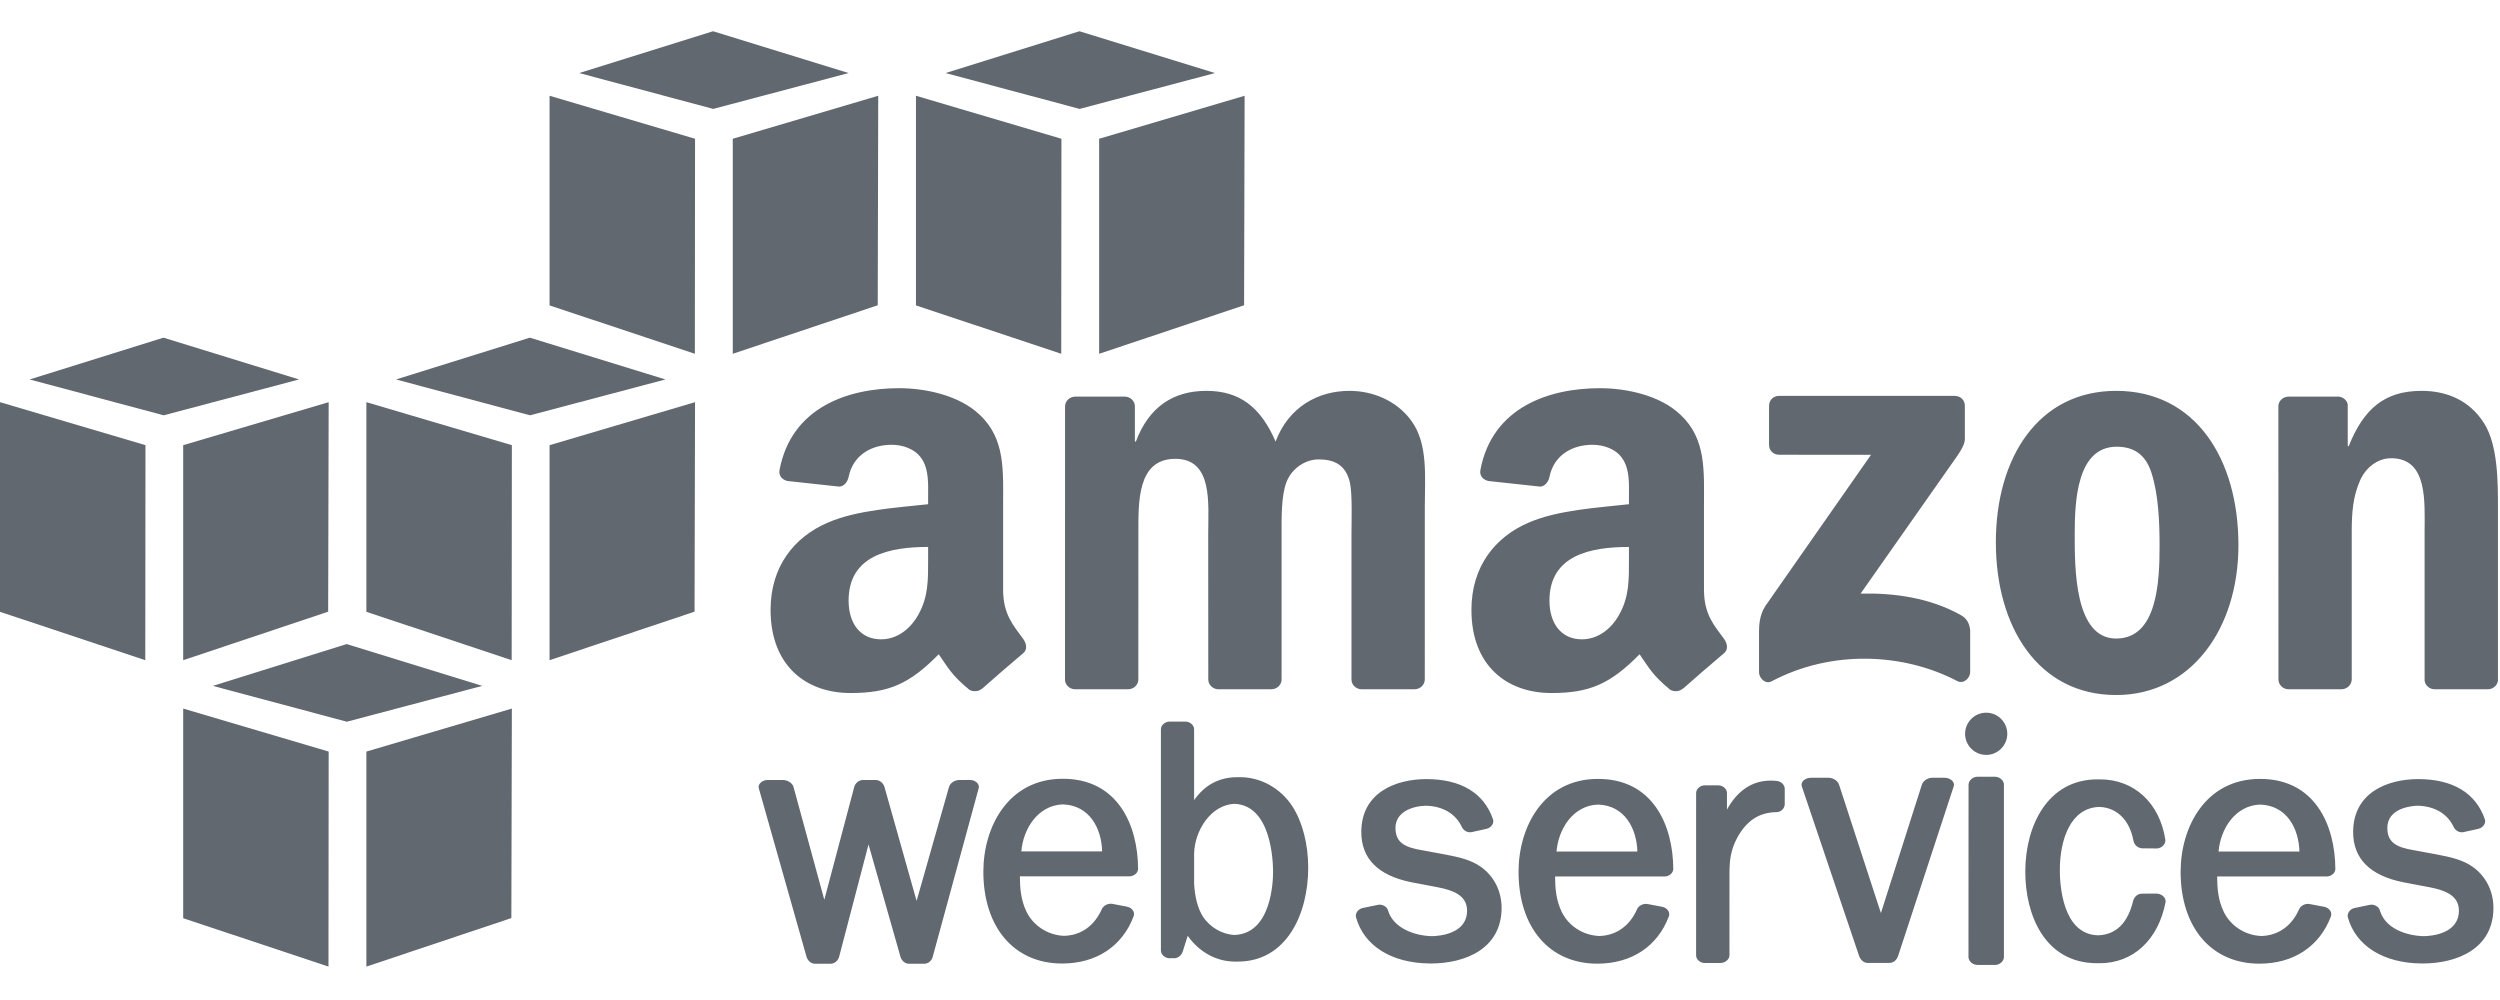
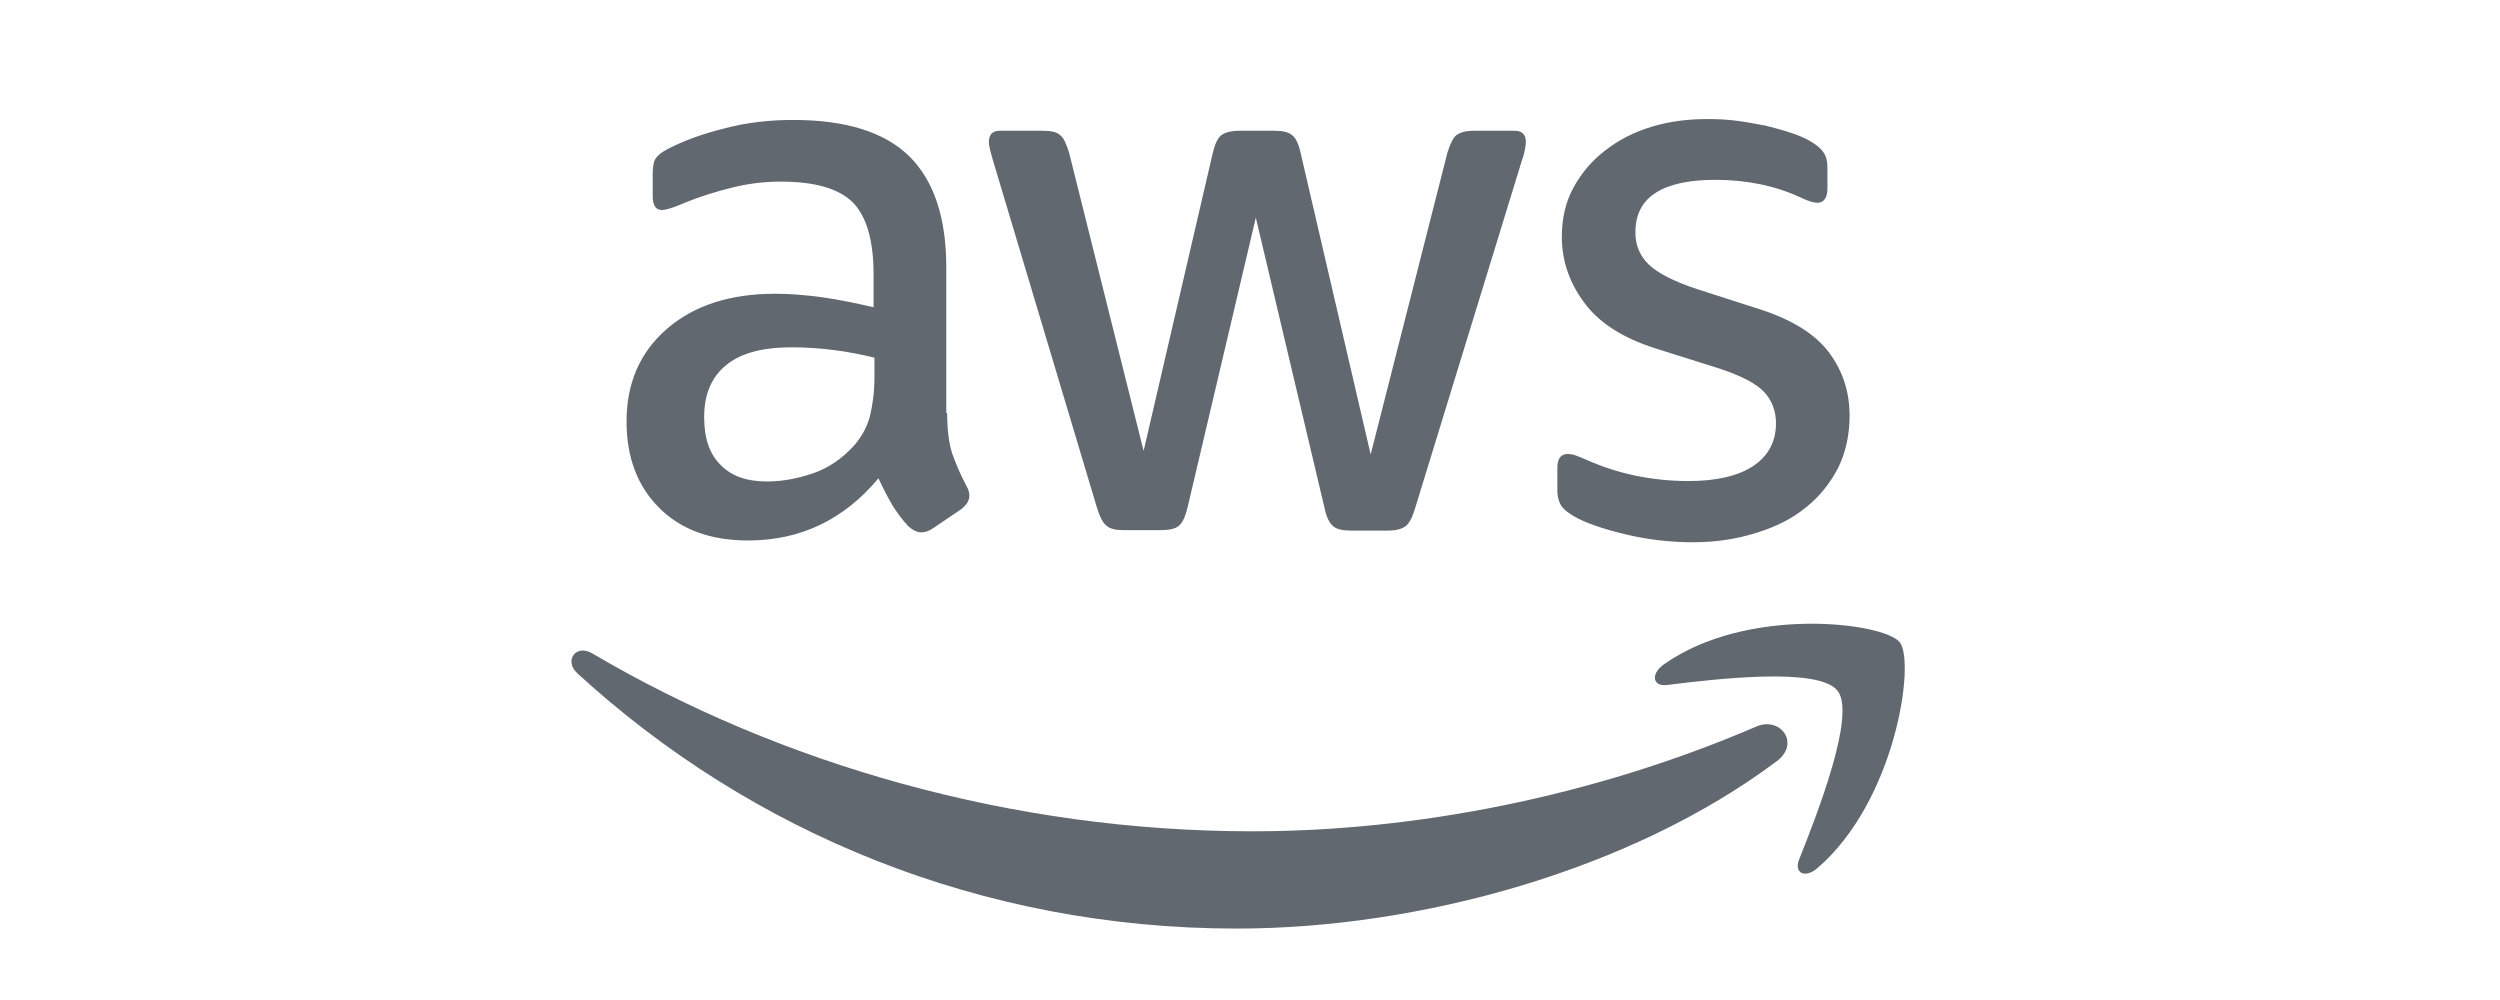
<svg xmlns="http://www.w3.org/2000/svg" width="105px" height="42px" viewBox="0 0 105 42" version="1.1">
-   <defs />
-   <g id="Symbols" stroke="none" stroke-width="1" fill="none" fill-rule="evenodd">
-     <g id="Provider/AWS/aws-42" fill="#616870">
-       <path d="M29.184,14.859 L23.082,12.827 L23.082,4.022 L29.192,5.828 L29.184,14.859 Z M30.776,5.828 L36.886,4.022 L36.865,12.821 L30.776,14.859 L30.776,5.828 Z M35.641,3.068 L29.955,4.574 L24.327,3.068 L29.947,1.312 L35.641,3.068 Z M44.572,14.859 L38.47,12.827 L38.47,4.022 L44.58,5.828 L44.572,14.859 Z M46.164,5.828 L52.274,4.022 L52.252,12.821 L46.164,14.859 L46.164,5.828 Z M51.029,3.068 L45.343,4.574 L39.714,3.068 L45.335,1.312 L51.029,3.068 Z M6.11,18.697 L6.102,27.728 L0,25.696 L0,16.891 L6.11,18.697 Z M7.694,18.697 L13.804,16.891 L13.783,25.69 L7.694,27.728 L7.694,18.697 Z M12.559,15.937 L6.873,17.443 L1.245,15.937 L6.865,14.182 L12.559,15.937 Z M21.49,27.728 L15.388,25.696 L15.388,16.891 L21.498,18.697 L21.49,27.728 Z M23.082,18.697 L29.192,16.891 L29.171,25.69 L23.082,27.728 L23.082,18.697 Z M27.947,15.937 L22.261,17.443 L16.633,15.937 L22.253,14.182 L27.947,15.937 Z M13.796,40.597 L7.694,38.565 L7.694,29.76 L13.804,31.566 L13.796,40.597 Z M15.388,31.566 L21.498,29.76 L21.477,38.559 L15.388,40.597 L15.388,31.566 Z M20.253,28.807 L14.567,30.312 L8.939,28.807 L14.559,27.051 L20.253,28.807 Z" id="Combined-Shape" />
-       <path d="M40.735,32.758 C40.871,32.758 40.998,32.816 41.066,32.91 C41.111,32.974 41.125,33.049 41.102,33.117 L39.176,40.178 C39.133,40.357 38.985,40.478 38.809,40.478 L38.177,40.478 C37.988,40.478 37.858,40.323 37.818,40.179 L36.478,35.466 L35.246,40.173 C35.203,40.352 35.05,40.478 34.877,40.478 L34.234,40.478 C34.046,40.478 33.917,40.329 33.873,40.18 L31.872,33.114 C31.851,33.051 31.864,32.978 31.91,32.913 C31.979,32.818 32.107,32.759 32.245,32.759 L32.891,32.76 C33.06,32.76 33.275,32.876 33.327,33.05 L34.621,37.792 L35.875,33.064 C35.913,32.913 36.053,32.76 36.244,32.76 L36.776,32.76 C36.968,32.76 37.11,32.911 37.15,33.061 L38.497,37.838 L39.859,33.051 C39.911,32.871 40.121,32.76 40.286,32.76 L40.735,32.758 Z M44.638,32.708 L44.638,32.708 C46.952,32.708 47.789,34.659 47.8,36.485 C47.801,36.559 47.769,36.633 47.71,36.692 C47.639,36.763 47.539,36.806 47.442,36.806 L42.835,36.807 C42.839,37.3 42.873,37.786 43.106,38.278 C43.392,38.88 44.017,39.284 44.697,39.305 C45.404,39.284 45.968,38.885 46.277,38.181 C46.342,38.035 46.538,37.934 46.708,37.96 L47.345,38.082 C47.453,38.106 47.544,38.17 47.593,38.256 C47.632,38.326 47.64,38.405 47.615,38.477 C47.141,39.743 46.045,40.468 44.608,40.468 C42.599,40.468 41.301,38.953 41.301,36.608 C41.301,34.73 42.345,32.708 44.638,32.708 Z M46.29,35.758 C46.265,34.784 45.755,33.821 44.64,33.784 C43.592,33.822 42.974,34.808 42.896,35.758 L46.29,35.758 Z M52.093,32.642 L52.093,32.642 C52.956,32.642 53.794,33.112 54.282,33.869 C54.703,34.522 54.945,35.457 54.945,36.436 C54.945,38.402 54.03,40.387 51.985,40.387 L51.867,40.387 C51.09,40.387 50.365,39.986 49.884,39.304 L49.676,39.96 C49.632,40.097 49.501,40.245 49.318,40.245 L49.123,40.246 C48.932,40.246 48.759,40.092 48.758,39.924 L48.758,30.625 C48.759,30.442 48.952,30.306 49.125,30.306 L49.788,30.306 C49.979,30.306 50.152,30.458 50.152,30.625 L50.153,33.604 C50.612,32.957 51.21,32.642 51.971,32.642 L52.093,32.642 Z M53.469,36.62 C53.469,36.153 53.39,33.822 51.847,33.761 C50.865,33.802 50.178,34.871 50.153,35.844 L50.153,37.115 C50.185,37.693 50.31,38.161 50.525,38.499 C50.816,38.946 51.337,39.248 51.852,39.268 C53.39,39.212 53.469,37.052 53.469,36.62 Z M62.2,36.41 C62.751,36.802 63.067,37.429 63.067,38.13 C63.067,39.852 61.532,40.466 60.095,40.466 L60.059,40.466 C58.45,40.454 57.289,39.73 56.954,38.531 C56.934,38.458 56.947,38.378 56.99,38.307 C57.042,38.221 57.132,38.158 57.229,38.137 L57.879,38.003 C58.055,37.967 58.255,38.079 58.298,38.238 C58.508,38.961 59.377,39.303 60.144,39.319 C60.486,39.312 61.617,39.213 61.617,38.244 C61.617,37.589 60.992,37.381 60.38,37.264 L59.267,37.052 C57.878,36.77 57.175,36.061 57.175,34.944 C57.175,33.31 58.584,32.725 59.902,32.722 C61.362,32.722 62.326,33.306 62.706,34.41 C62.731,34.48 62.722,34.558 62.681,34.63 C62.631,34.72 62.536,34.789 62.435,34.811 L61.814,34.948 C61.79,34.953 61.765,34.956 61.741,34.956 C61.598,34.956 61.461,34.867 61.399,34.736 C61.138,34.176 60.6,33.858 59.886,33.84 C59.3,33.856 58.61,34.11 58.61,34.774 C58.61,35.403 59.023,35.594 59.737,35.711 L60.732,35.895 C61.251,35.998 61.769,36.102 62.2,36.41 Z M67.116,32.714 L67.116,32.714 C69.431,32.714 70.267,34.666 70.278,36.492 C70.279,36.566 70.246,36.64 70.187,36.699 C70.117,36.77 70.017,36.812 69.921,36.812 L65.314,36.813 C65.318,37.308 65.352,37.793 65.585,38.284 C65.87,38.887 66.495,39.29 67.176,39.312 C67.883,39.29 68.446,38.891 68.756,38.188 C68.829,38.02 69.037,37.943 69.186,37.967 L69.823,38.088 C69.931,38.111 70.023,38.176 70.071,38.262 C70.111,38.332 70.119,38.411 70.094,38.483 C69.62,39.749 68.524,40.474 67.086,40.474 C65.077,40.474 63.779,38.959 63.779,36.615 C63.779,34.736 64.823,32.714 67.116,32.714 Z M68.769,35.765 C68.743,34.79 68.232,33.827 67.118,33.792 C66.07,33.828 65.452,34.814 65.374,35.765 L68.769,35.765 Z M74.629,32.8 C74.814,32.82 74.959,32.967 74.959,33.134 L74.959,33.771 C74.959,33.951 74.799,34.109 74.617,34.11 C73.891,34.116 73.35,34.469 72.962,35.189 C72.691,35.694 72.638,36.121 72.638,36.687 L72.637,40.124 C72.636,40.308 72.439,40.445 72.264,40.445 L71.593,40.445 C71.403,40.445 71.236,40.295 71.236,40.124 L71.237,33.307 C71.239,33.135 71.405,32.985 71.594,32.985 L72.169,32.985 C72.362,32.985 72.532,33.134 72.533,33.304 L72.531,34.006 C72.967,33.205 73.595,32.785 74.368,32.785 C74.452,32.785 74.539,32.79 74.629,32.8 Z M81.678,32.666 C81.817,32.666 81.951,32.729 82.02,32.825 C82.066,32.889 82.079,32.962 82.055,33.029 L79.725,40.136 C79.662,40.327 79.525,40.442 79.356,40.442 L78.44,40.442 C78.246,40.442 78.124,40.277 78.078,40.137 L75.676,33.027 C75.653,32.96 75.666,32.887 75.712,32.823 C75.78,32.728 75.915,32.666 76.054,32.666 L76.811,32.666 C76.978,32.666 77.191,32.787 77.243,32.965 L78.998,38.349 L80.717,32.96 C80.769,32.785 80.982,32.666 81.148,32.666 L81.678,32.666 Z M83.42,29.933 C83.908,29.933 84.306,30.331 84.306,30.82 C84.306,31.308 83.908,31.706 83.42,31.706 C82.932,31.706 82.534,31.308 82.534,30.82 C82.534,30.331 82.932,29.933 83.42,29.933 Z M83.784,32.623 C83.987,32.623 84.165,32.779 84.165,32.957 L84.165,40.195 C84.165,40.371 83.988,40.526 83.788,40.528 L83.787,40.528 L83.055,40.526 C82.963,40.526 82.871,40.493 82.799,40.434 C82.721,40.369 82.676,40.282 82.676,40.195 L82.679,32.957 C82.679,32.782 82.86,32.622 83.057,32.622 L83.784,32.623 Z M90.579,37.531 C90.701,37.537 90.812,37.588 90.882,37.668 C90.936,37.73 90.962,37.806 90.955,37.882 C90.652,39.474 89.592,40.455 88.188,40.455 L88.082,40.455 C85.852,40.455 85.062,38.387 85.062,36.615 C85.062,34.683 85.999,32.733 88.093,32.733 L88.15,32.734 L88.199,32.733 C89.639,32.733 90.717,33.735 90.947,35.286 C90.948,35.468 90.796,35.615 90.602,35.636 L89.952,35.629 C89.768,35.606 89.633,35.474 89.602,35.299 C89.442,34.44 88.906,33.914 88.17,33.891 C86.95,33.927 86.513,35.285 86.513,36.544 C86.513,37.176 86.628,39.239 88.112,39.283 C88.873,39.261 89.376,38.766 89.598,37.812 C89.661,37.635 89.803,37.533 89.972,37.533 L90.579,37.531 Z M94.923,32.714 L94.923,32.714 C97.238,32.714 98.074,34.666 98.085,36.492 C98.086,36.565 98.055,36.638 97.996,36.698 C97.925,36.77 97.825,36.812 97.728,36.812 L93.12,36.813 C93.124,37.307 93.159,37.793 93.392,38.284 C93.677,38.887 94.301,39.29 94.982,39.312 C95.689,39.29 96.253,38.891 96.563,38.188 C96.636,38.02 96.843,37.943 96.993,37.967 L97.63,38.088 C97.739,38.112 97.828,38.175 97.877,38.262 C97.917,38.332 97.925,38.411 97.9,38.484 C97.426,39.75 96.33,40.474 94.893,40.474 C92.884,40.474 91.586,38.959 91.586,36.615 C91.586,34.736 92.63,32.714 94.923,32.714 Z M96.576,35.765 C96.55,34.79 96.04,33.827 94.925,33.792 C93.877,33.828 93.258,34.814 93.18,35.765 L96.576,35.765 Z M103.857,36.41 C104.408,36.802 104.724,37.429 104.724,38.13 C104.724,39.852 103.188,40.466 101.751,40.466 L101.715,40.466 C100.106,40.454 98.945,39.73 98.611,38.531 C98.591,38.458 98.603,38.379 98.647,38.308 C98.699,38.222 98.788,38.158 98.886,38.137 L99.535,38.003 C99.714,37.967 99.914,38.079 99.955,38.239 C100.18,39.011 101.09,39.304 101.801,39.319 C102.143,39.312 103.274,39.213 103.274,38.244 C103.274,37.589 102.649,37.381 102.038,37.264 L100.923,37.052 C99.535,36.77 98.832,36.061 98.832,34.944 C98.832,33.31 100.241,32.725 101.559,32.722 C103.019,32.722 103.984,33.306 104.363,34.41 C104.388,34.48 104.379,34.558 104.338,34.63 C104.288,34.72 104.193,34.789 104.092,34.811 L103.472,34.948 C103.448,34.953 103.423,34.956 103.398,34.956 C103.255,34.956 103.117,34.868 103.055,34.736 C102.794,34.176 102.257,33.858 101.542,33.84 C101.334,33.846 100.268,33.917 100.268,34.774 C100.268,35.403 100.681,35.594 101.394,35.711 L102.389,35.895 C102.907,35.998 103.426,36.101 103.857,36.41 Z M74.3,18.687 L74.3,17.044 C74.301,16.794 74.49,16.627 74.718,16.627 L82.098,16.627 C82.334,16.627 82.524,16.798 82.524,17.042 L82.524,18.451 C82.522,18.687 82.322,18.996 81.968,19.486 L78.145,24.931 C79.564,24.898 81.065,25.11 82.354,25.833 C82.646,25.996 82.723,26.238 82.747,26.474 L82.747,28.227 C82.747,28.469 82.481,28.749 82.203,28.603 C79.931,27.416 76.916,27.286 74.404,28.617 C74.148,28.754 73.879,28.478 73.879,28.237 L73.879,26.57 C73.879,26.304 73.884,25.847 74.153,25.441 L78.583,19.101 L74.727,19.1 C74.491,19.1 74.302,18.933 74.3,18.687 Z M47.378,28.949 L45.132,28.949 C44.918,28.935 44.747,28.775 44.73,28.57 L44.732,17.072 C44.732,16.841 44.926,16.658 45.165,16.658 L47.256,16.657 C47.475,16.669 47.65,16.834 47.665,17.043 L47.665,18.545 L47.707,18.545 C48.251,17.093 49.279,16.416 50.662,16.416 C52.066,16.416 52.946,17.093 53.575,18.545 C54.121,17.093 55.357,16.416 56.678,16.416 C57.622,16.416 58.647,16.803 59.276,17.673 C59.989,18.642 59.842,20.044 59.842,21.279 L59.841,28.535 C59.841,28.764 59.647,28.949 59.408,28.949 L57.165,28.949 C56.94,28.935 56.762,28.755 56.762,28.536 L56.762,22.44 C56.762,21.956 56.803,20.746 56.699,20.287 C56.531,19.512 56.027,19.295 55.379,19.295 C54.833,19.295 54.267,19.658 54.036,20.237 C53.806,20.819 53.827,21.787 53.827,22.44 L53.827,28.535 C53.827,28.764 53.633,28.949 53.394,28.949 L51.151,28.949 C50.926,28.935 50.748,28.755 50.748,28.536 L50.745,22.44 C50.745,21.157 50.955,19.271 49.363,19.271 C47.749,19.271 47.812,21.109 47.812,22.44 L47.81,28.535 C47.811,28.764 47.617,28.949 47.378,28.949 Z M88.878,16.416 C92.211,16.416 94.014,19.271 94.014,22.899 C94.014,26.408 92.022,29.191 88.878,29.191 C85.608,29.191 83.826,26.335 83.826,22.778 C83.826,19.198 85.628,16.416 88.878,16.416 L88.878,16.416 Z M88.899,18.762 C87.242,18.762 87.138,21.012 87.138,22.416 C87.138,23.819 87.117,26.819 88.878,26.819 C90.618,26.819 90.702,24.4 90.702,22.924 C90.702,21.956 90.66,20.795 90.367,19.876 C90.115,19.077 89.612,18.762 88.899,18.762 L88.899,18.762 Z M98.336,28.949 L96.098,28.949 C95.873,28.935 95.695,28.755 95.695,28.536 L95.692,17.032 C95.711,16.823 95.897,16.658 96.123,16.658 L98.206,16.657 C98.403,16.667 98.564,16.801 98.605,16.979 L98.605,18.738 L98.647,18.738 C99.275,17.165 100.156,16.416 101.707,16.416 C102.713,16.416 103.699,16.778 104.327,17.77 C104.914,18.689 104.914,20.237 104.914,21.351 L104.914,28.586 C104.889,28.79 104.706,28.949 104.485,28.949 L102.233,28.949 C102.025,28.936 101.858,28.782 101.833,28.586 L101.833,22.343 C101.833,21.085 101.98,19.246 100.428,19.246 C99.883,19.246 99.381,19.609 99.129,20.165 C98.814,20.867 98.773,21.568 98.773,22.343 L98.773,28.535 C98.769,28.764 98.575,28.949 98.336,28.949 Z M70.68,28.92 C70.531,29.052 70.318,29.061 70.15,28.972 C69.404,28.354 69.27,28.067 68.863,27.479 C67.63,28.731 66.757,29.107 65.161,29.107 C63.27,29.107 61.8,27.943 61.8,25.615 C61.8,23.797 62.787,22.56 64.194,21.954 C65.413,21.42 67.114,21.323 68.416,21.177 L68.416,20.887 C68.416,20.353 68.458,19.723 68.143,19.262 C67.871,18.85 67.345,18.681 66.883,18.681 C66.026,18.681 65.265,19.119 65.078,20.026 C65.04,20.228 64.891,20.428 64.688,20.438 L62.512,20.202 C62.328,20.161 62.124,20.015 62.177,19.735 C62.677,17.1 65.061,16.304 67.198,16.304 C68.29,16.304 69.719,16.595 70.58,17.419 C71.672,18.438 71.567,19.796 71.567,21.275 L71.567,24.765 C71.567,25.815 72.004,26.276 72.416,26.841 C72.558,27.046 72.59,27.287 72.407,27.437 C71.949,27.82 71.134,28.526 70.686,28.925 L70.68,28.92 L70.68,28.92 Z M68.416,23.457 L68.416,23.457 L68.416,22.972 C66.793,22.972 65.077,23.32 65.077,25.227 C65.077,26.198 65.581,26.852 66.441,26.852 C67.071,26.852 67.639,26.465 67.996,25.834 C68.437,25.058 68.416,24.33 68.416,23.457 Z M41.245,28.92 C41.097,29.052 40.882,29.061 40.714,28.972 C39.968,28.354 39.835,28.067 39.427,27.479 C38.195,28.731 37.322,29.107 35.725,29.107 C33.834,29.107 32.364,27.943 32.364,25.615 C32.364,23.797 33.351,22.56 34.759,21.954 C35.977,21.42 37.679,21.323 38.981,21.177 L38.981,20.887 C38.981,20.353 39.023,19.723 38.708,19.262 C38.435,18.85 37.909,18.681 37.448,18.681 C36.591,18.681 35.829,19.119 35.643,20.026 C35.604,20.228 35.456,20.428 35.253,20.438 L33.076,20.202 C32.892,20.161 32.688,20.015 32.741,19.735 C33.241,17.1 35.625,16.304 37.762,16.304 C38.855,16.304 40.283,16.595 41.145,17.419 C42.237,18.438 42.131,19.796 42.131,21.275 L42.131,24.765 C42.131,25.815 42.569,26.276 42.979,26.841 C43.122,27.046 43.154,27.287 42.972,27.437 C42.513,27.82 41.698,28.526 41.25,28.925 L41.245,28.92 L41.245,28.92 Z M38.981,23.457 L38.981,23.457 L38.981,22.972 C37.356,22.972 35.641,23.32 35.641,25.227 C35.641,26.198 36.145,26.852 37.007,26.852 C37.636,26.852 38.204,26.465 38.561,25.834 C39.002,25.058 38.981,24.33 38.981,23.457 Z" id="Combined-Shape" />
+   <g id="Provider/AWS/aws-42" stroke="none" stroke-width="1" fill="none" fill-rule="evenodd">
+     <g id="Combined-Shape-Copy-6" transform="translate(24, 5)" fill="#616870" fill-rule="nonzero">
+       <path d="M15.781,12.348 C15.781,13.048 15.856,13.615 15.986,14.031 C16.135,14.447 16.321,14.901 16.582,15.393 C16.675,15.544 16.713,15.695 16.713,15.828 C16.713,16.017 16.601,16.206 16.359,16.395 L15.185,17.189 C15.018,17.303 14.85,17.359 14.701,17.359 C14.515,17.359 14.329,17.265 14.142,17.095 C13.882,16.811 13.658,16.508 13.472,16.206 C13.286,15.884 13.099,15.525 12.894,15.09 C11.442,16.83 9.616,17.7 7.419,17.7 C5.854,17.7 4.606,17.246 3.694,16.338 C2.781,15.43 2.315,14.22 2.315,12.707 C2.315,11.1 2.874,9.795 4.01,8.812 C5.146,7.829 6.655,7.337 8.573,7.337 C9.207,7.337 9.859,7.394 10.548,7.488 C11.237,7.583 11.945,7.734 12.69,7.904 L12.69,6.524 C12.69,5.087 12.392,4.085 11.814,3.498 C11.218,2.912 10.212,2.628 8.778,2.628 C8.126,2.628 7.456,2.704 6.767,2.874 C6.078,3.044 5.407,3.253 4.755,3.517 C4.457,3.65 4.234,3.725 4.103,3.763 C3.973,3.801 3.88,3.82 3.805,3.82 C3.545,3.82 3.414,3.631 3.414,3.234 L3.414,2.307 C3.414,2.004 3.452,1.778 3.545,1.645 C3.638,1.513 3.805,1.38 4.066,1.248 C4.718,0.908 5.5,0.624 6.413,0.397 C7.326,0.151 8.294,0.038 9.318,0.038 C11.535,0.038 13.155,0.548 14.198,1.57 C15.223,2.591 15.744,4.141 15.744,6.221 L15.744,12.348 L15.781,12.348 Z M8.22,15.222 C8.834,15.222 9.467,15.109 10.138,14.882 C10.808,14.655 11.404,14.239 11.907,13.672 C12.205,13.313 12.429,12.915 12.541,12.462 C12.652,12.008 12.727,11.459 12.727,10.816 L12.727,10.022 C12.187,9.89 11.609,9.776 11.013,9.701 C10.417,9.625 9.84,9.587 9.263,9.587 C8.015,9.587 7.102,9.833 6.487,10.344 C5.873,10.854 5.575,11.573 5.575,12.518 C5.575,13.407 5.798,14.069 6.264,14.523 C6.711,14.996 7.363,15.222 8.22,15.222 Z M23.175,17.265 C22.84,17.265 22.617,17.208 22.468,17.076 C22.319,16.962 22.188,16.697 22.077,16.338 L17.7,1.721 C17.588,1.343 17.532,1.097 17.532,0.964 C17.532,0.662 17.681,0.492 17.979,0.492 L19.804,0.492 C20.158,0.492 20.4,0.548 20.531,0.681 C20.68,0.794 20.791,1.059 20.903,1.418 L24.032,13.937 L26.938,1.418 C27.031,1.04 27.143,0.794 27.292,0.681 C27.441,0.567 27.701,0.492 28.037,0.492 L29.527,0.492 C29.88,0.492 30.123,0.548 30.272,0.681 C30.421,0.794 30.551,1.059 30.625,1.418 L33.568,14.088 L36.79,1.418 C36.902,1.04 37.032,0.794 37.163,0.681 C37.312,0.567 37.554,0.492 37.889,0.492 L39.621,0.492 C39.919,0.492 40.087,0.643 40.087,0.964 C40.087,1.059 40.068,1.154 40.05,1.267 C40.031,1.38 39.994,1.532 39.919,1.74 L35.431,16.357 C35.319,16.735 35.189,16.981 35.04,17.095 C34.891,17.208 34.648,17.284 34.332,17.284 L32.73,17.284 C32.376,17.284 32.134,17.227 31.985,17.095 C31.836,16.962 31.706,16.716 31.631,16.338 L28.744,4.141 L25.876,16.319 C25.783,16.697 25.671,16.943 25.522,17.076 C25.373,17.208 25.112,17.265 24.777,17.265 L23.175,17.265 Z M47.109,17.775 C46.14,17.775 45.172,17.662 44.24,17.435 C43.309,17.208 42.583,16.962 42.098,16.679 C41.8,16.508 41.596,16.319 41.521,16.149 C41.447,15.979 41.409,15.79 41.409,15.62 L41.409,14.655 C41.409,14.258 41.558,14.069 41.838,14.069 C41.949,14.069 42.061,14.088 42.173,14.126 C42.285,14.164 42.452,14.239 42.639,14.315 C43.272,14.598 43.961,14.825 44.687,14.977 C45.432,15.128 46.159,15.204 46.904,15.204 C48.077,15.204 48.99,14.996 49.623,14.58 C50.256,14.164 50.591,13.558 50.591,12.783 C50.591,12.254 50.424,11.819 50.089,11.459 C49.753,11.1 49.12,10.779 48.207,10.476 L45.507,9.625 C44.147,9.19 43.141,8.547 42.527,7.696 C41.912,6.864 41.596,5.938 41.596,4.954 C41.596,4.16 41.763,3.461 42.098,2.855 C42.434,2.25 42.881,1.721 43.439,1.305 C43.998,0.87 44.631,0.548 45.376,0.321 C46.121,0.095 46.904,-2.20623519e-12 47.723,-2.20623519e-12 C48.133,-2.20623519e-12 48.561,0.019 48.971,0.076 C49.399,0.132 49.791,0.208 50.182,0.284 C50.554,0.378 50.908,0.473 51.243,0.586 C51.579,0.7 51.839,0.813 52.026,0.927 C52.286,1.078 52.473,1.229 52.584,1.399 C52.696,1.551 52.752,1.759 52.752,2.023 L52.752,2.912 C52.752,3.309 52.603,3.517 52.324,3.517 C52.175,3.517 51.932,3.442 51.616,3.29 C50.554,2.799 49.362,2.553 48.04,2.553 C46.978,2.553 46.14,2.723 45.563,3.082 C44.985,3.442 44.687,3.99 44.687,4.765 C44.687,5.295 44.874,5.749 45.246,6.108 C45.619,6.467 46.308,6.826 47.295,7.148 L49.94,7.999 C51.281,8.434 52.249,9.039 52.826,9.814 C53.404,10.59 53.683,11.478 53.683,12.462 C53.683,13.275 53.516,14.012 53.199,14.655 C52.864,15.298 52.417,15.865 51.839,16.319 C51.262,16.792 50.573,17.132 49.772,17.378 C48.934,17.643 48.058,17.775 47.109,17.775 Z M50.629,26.966 C44.501,31.561 35.598,34 27.943,34 C17.215,34 7.549,29.972 0.248,23.278 C-0.329,22.749 0.192,22.03 0.881,22.446 C8.778,27.098 18.519,29.915 28.595,29.915 C35.393,29.915 42.862,28.478 49.735,25.528 C50.759,25.056 51.634,26.209 50.629,26.966 Z M53.18,24.016 C52.398,22.994 48.003,23.524 46.01,23.77 C45.414,23.845 45.321,23.316 45.861,22.919 C49.362,20.423 55.117,21.141 55.788,21.973 C56.458,22.824 55.602,28.667 52.324,31.466 C51.821,31.901 51.336,31.674 51.56,31.107 C52.305,29.235 53.963,25.018 53.18,24.016 Z" id="Combined-Shape-Copy-5" />
    </g>
  </g>
</svg>
